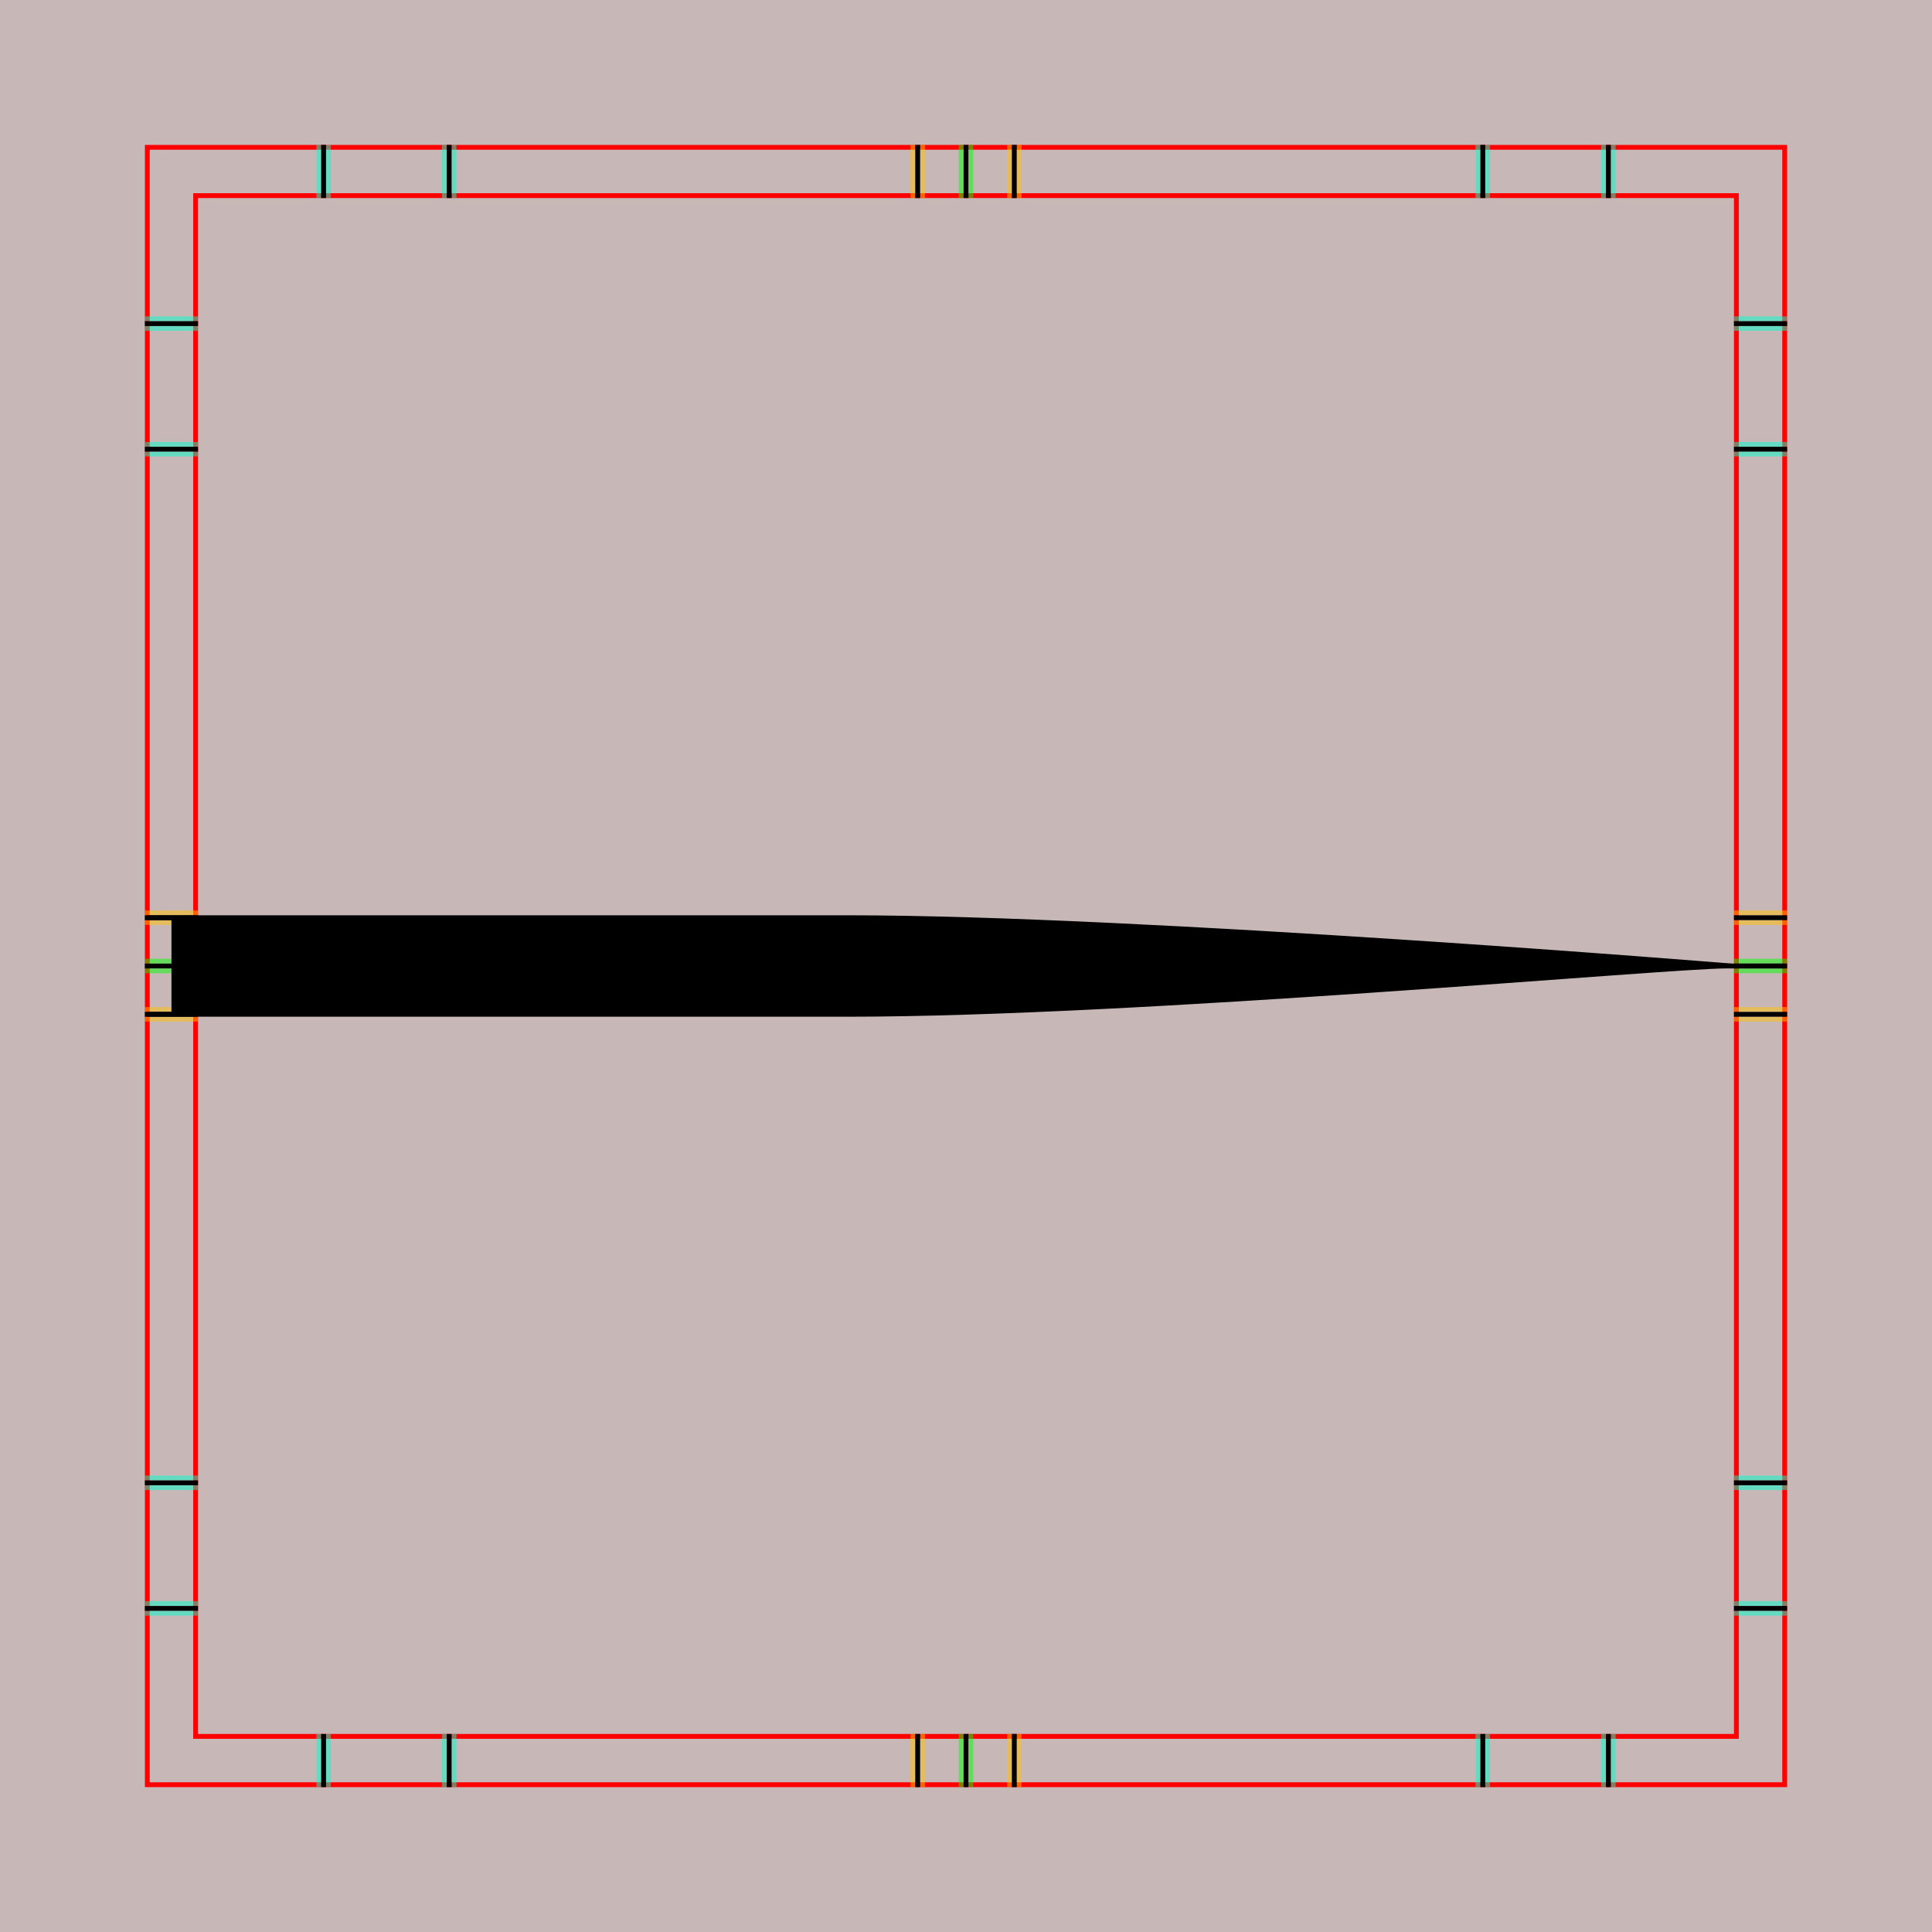
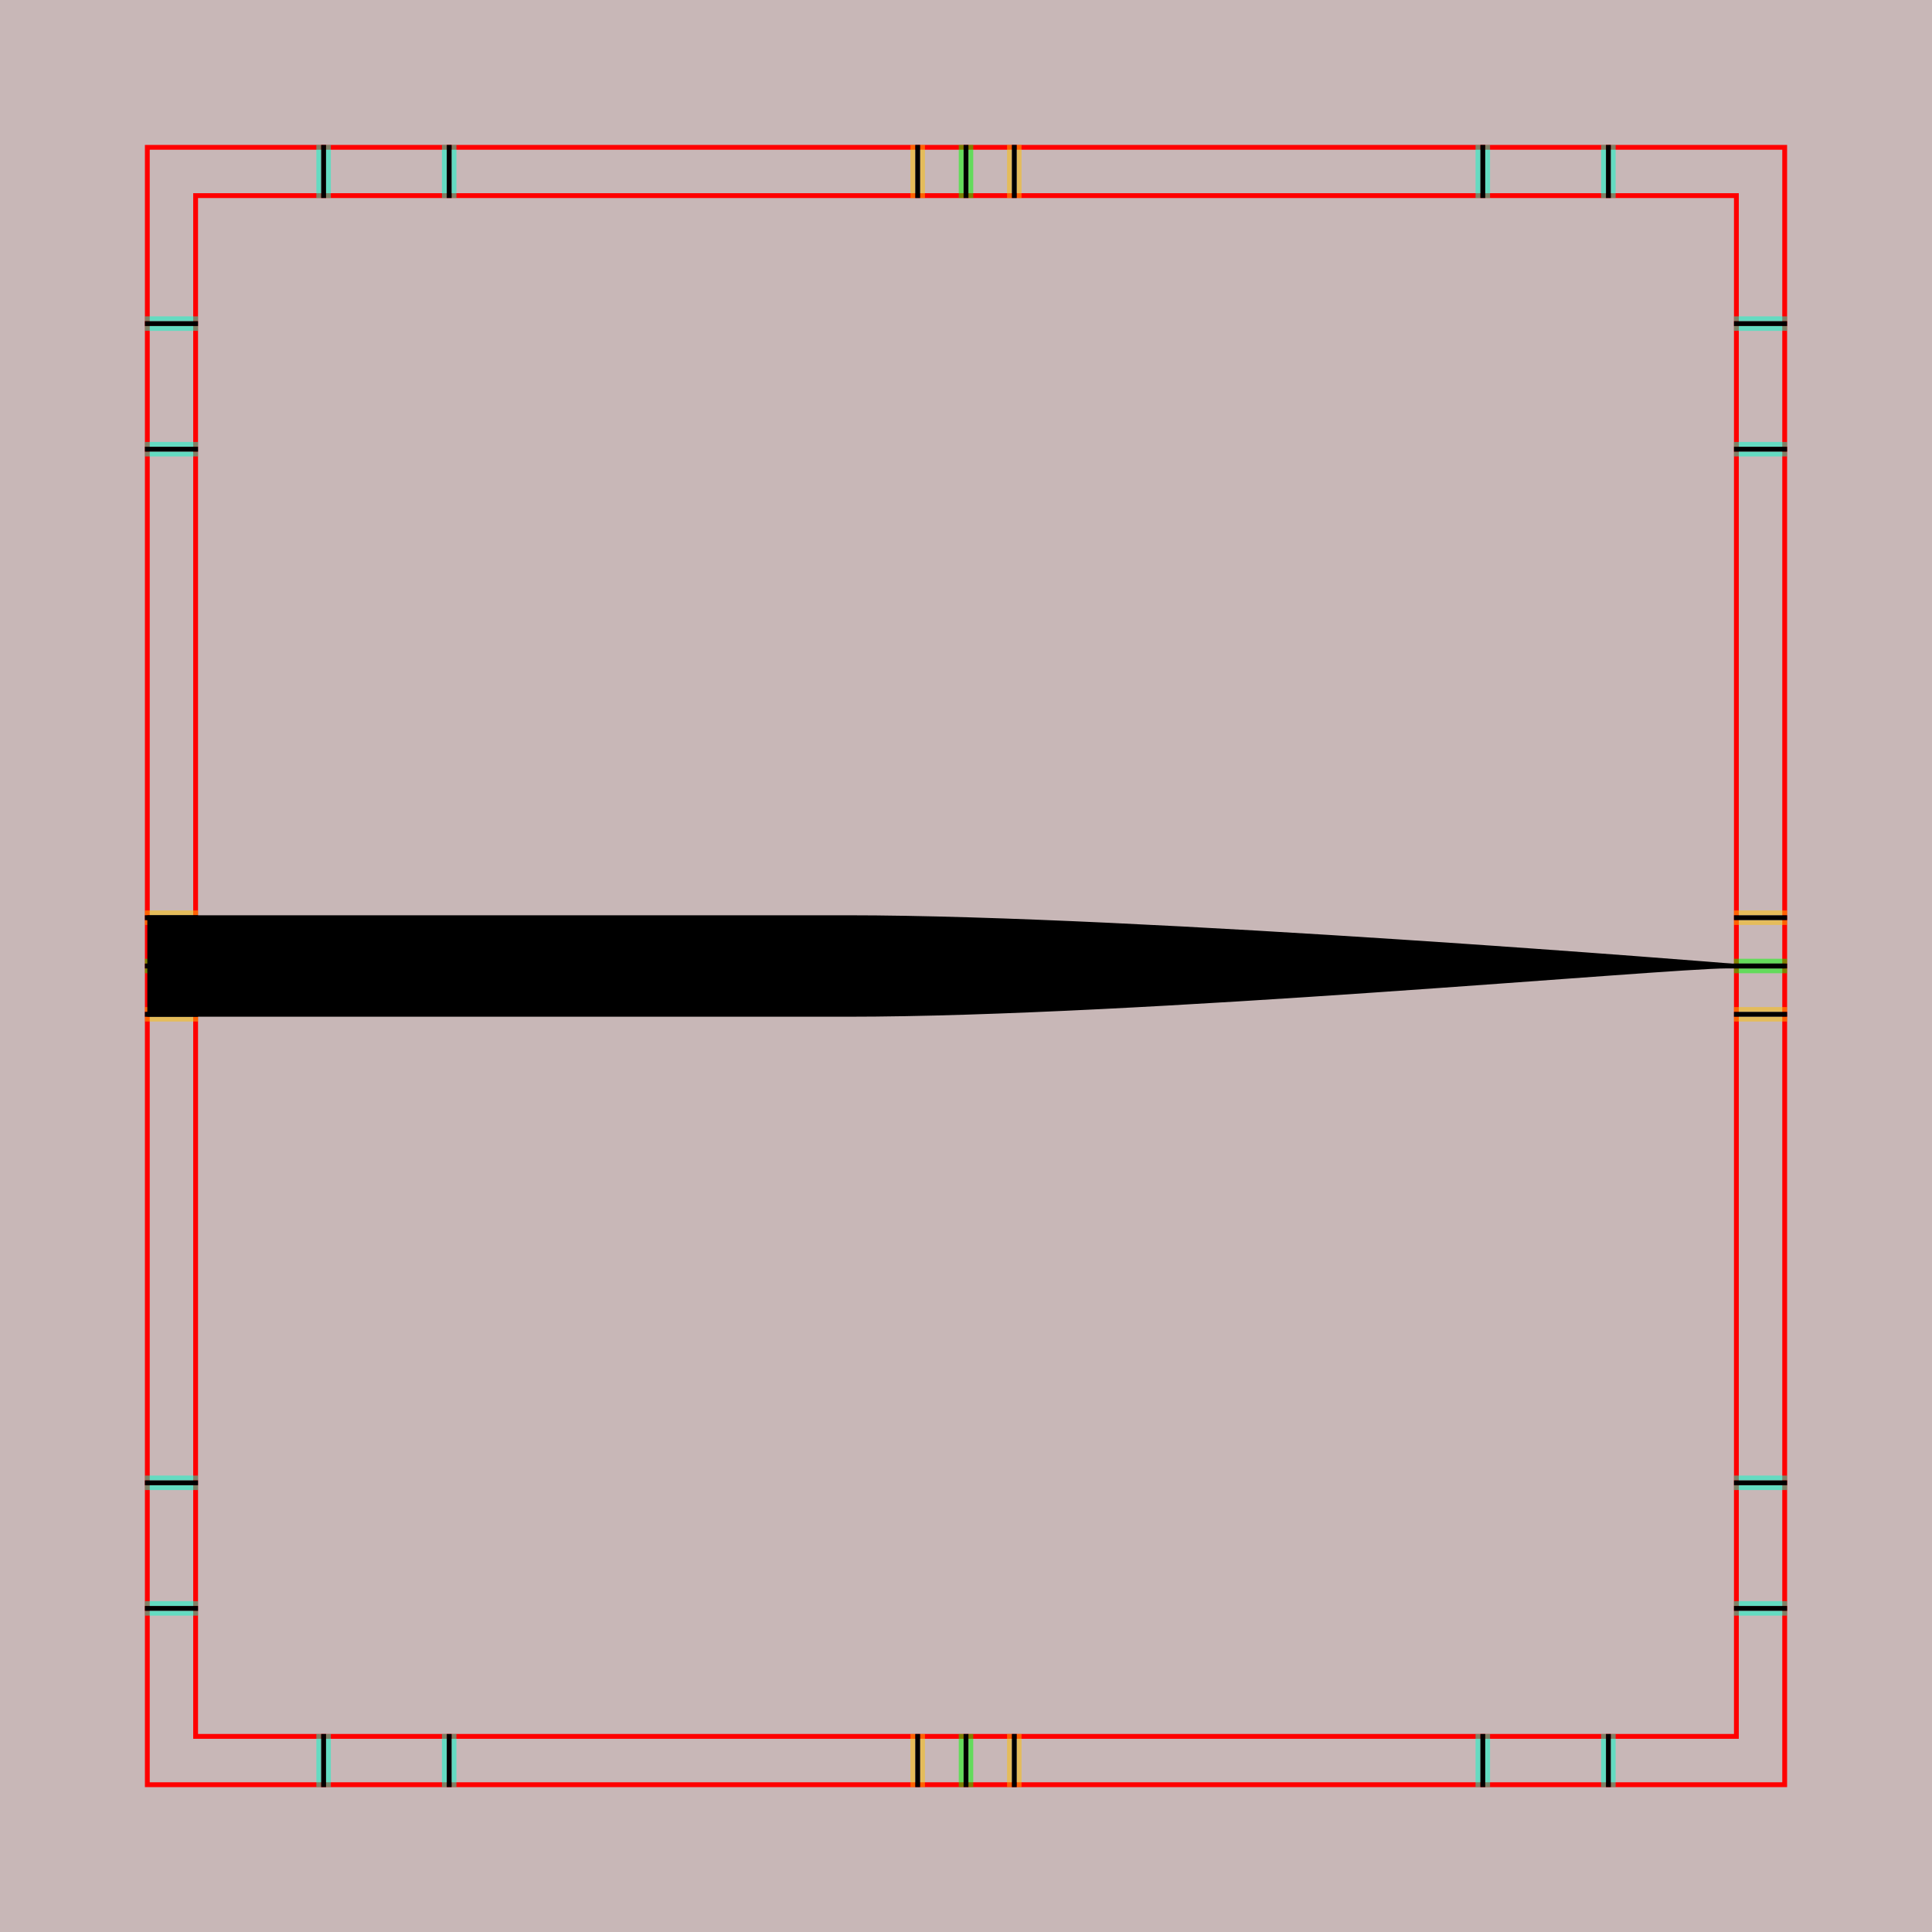
<svg xmlns="http://www.w3.org/2000/svg" style="display:inline" version="1.1" id="svg2902" height="400" width="400">
  <defs id="defs2904" />
  <g id="layer1">
    <path style="color:#000000;fill:#c8b7b7;fill-opacity:1;fill-rule:nonzero;stroke:none;stroke-width:0;marker:none;visibility:visible;display:inline;overflow:visible;enable-background:accumulate" d="m 0,0 400,0 0,400 -400,0 z" id="rect3096" />
  </g>
  <g id="XX_referenz" layerid="XX_referenz" style="display:inline">
    <path id="innerframe" style="fill:none;stroke:#ff0000;stroke-width:1;stroke-linecap:round;stroke-linejoin:miter;stroke-miterlimit:3.9;stroke-opacity:1;stroke-dasharray:none" d="m 40.5,40.5 319,0 0,319 -319,0 0,-319 z" />
    <path id="outerframe" style="fill:none;stroke:#ff0000;stroke-width:1;stroke-linecap:round;stroke-linejoin:miter;stroke-miterlimit:3.9;stroke-opacity:1;stroke-dasharray:none;display:inline" d="m 30.5,30.5 339,0 0,339 -339,0 0,-339 z" />
    <path style="opacity:0.5;fill:none;stroke:#ffc200;stroke-width:1px;stroke-linecap:square;stroke-linejoin:miter;stroke-opacity:1;display:inline" d="m 189,30.5 0,10" id="ref-S-top-1" />
    <path style="opacity:0.5;fill:none;stroke:#ffc200;stroke-width:1px;stroke-linecap:square;stroke-linejoin:miter;stroke-opacity:1;display:inline" d="m 191,30.5 0,10" id="ref-S-top-2" />
    <path style="opacity:0.5;fill:none;stroke:#ffc200;stroke-width:1px;stroke-linecap:square;stroke-linejoin:miter;stroke-opacity:1;display:inline" d="m 209,30.5 0,10" id="ref-S-top-3" />
    <path style="opacity:0.5;fill:none;stroke:#ffc200;stroke-width:1px;stroke-linecap:square;stroke-linejoin:miter;stroke-opacity:1;display:inline" d="m 211,30.5 0,10" id="ref-S-top-4" />
    <path style="opacity:0.5;fill:none;stroke:#00ff00;stroke-width:1px;stroke-linecap:square;stroke-linejoin:miter;stroke-opacity:1;display:inline" d="m 199,30.5 0,10" id="ref-I-top-1" />
    <path style="opacity:0.5;fill:none;stroke:#00ff00;stroke-width:1px;stroke-linecap:square;stroke-linejoin:miter;stroke-opacity:1;display:inline" d="m 201,30.5 0,10" id="ref-I-top-2" />
    <path style="opacity:0.5;color:#000000;fill:none;stroke:#00ffcc;stroke-width:1px;stroke-linecap:square;stroke-linejoin:miter;stroke-miterlimit:4;stroke-opacity:1;stroke-dasharray:none;stroke-dashoffset:0;marker:none;visibility:visible;display:inline;overflow:visible;enable-background:accumulate" d="m 66,30.5 0,10" id="ref-C-top-1" />
    <path style="opacity:0.5;color:#000000;fill:none;stroke:#00ffcc;stroke-width:1px;stroke-linecap:square;stroke-linejoin:miter;stroke-miterlimit:4;stroke-opacity:1;stroke-dasharray:none;stroke-dashoffset:0;marker:none;visibility:visible;display:inline;overflow:visible;enable-background:accumulate" d="m 68,30.5 0,10" id="ref-C-top-2" />
    <path style="opacity:0.5;color:#000000;fill:none;stroke:#00ffcc;stroke-width:1px;stroke-linecap:square;stroke-linejoin:miter;stroke-miterlimit:4;stroke-opacity:1;stroke-dasharray:none;stroke-dashoffset:0;marker:none;visibility:visible;display:inline;overflow:visible;enable-background:accumulate" d="m 92,30.5 0,10" id="ref-C-top-3" />
    <path style="opacity:0.5;color:#000000;fill:none;stroke:#00ffcc;stroke-width:1px;stroke-linecap:square;stroke-linejoin:miter;stroke-miterlimit:4;stroke-opacity:1;stroke-dasharray:none;stroke-dashoffset:0;marker:none;visibility:visible;display:inline;overflow:visible;enable-background:accumulate" d="m 94,30.5 0,10" id="ref-C-top-4" />
    <path style="opacity:0.5;color:#000000;fill:none;stroke:#00ffcc;stroke-width:1px;stroke-linecap:square;stroke-linejoin:miter;stroke-miterlimit:4;stroke-opacity:1;stroke-dasharray:none;stroke-dashoffset:0;marker:none;visibility:visible;display:inline;overflow:visible;enable-background:accumulate" d="m 306,30.5 0,10" id="ref-C-top-5" />
    <path style="opacity:0.5;color:#000000;fill:none;stroke:#00ffcc;stroke-width:1px;stroke-linecap:square;stroke-linejoin:miter;stroke-miterlimit:4;stroke-opacity:1;stroke-dasharray:none;stroke-dashoffset:0;marker:none;visibility:visible;display:inline;overflow:visible;enable-background:accumulate" d="m 308,30.5 0,10" id="ref-C-top-6" />
    <path style="opacity:0.5;color:#000000;fill:none;stroke:#00ffcc;stroke-width:1px;stroke-linecap:square;stroke-linejoin:miter;stroke-miterlimit:4;stroke-opacity:1;stroke-dasharray:none;stroke-dashoffset:0;marker:none;visibility:visible;display:inline;overflow:visible;enable-background:accumulate" d="m 332,30.5 0,10" id="ref-C-top-7" />
    <path style="opacity:0.5;color:#000000;fill:none;stroke:#00ffcc;stroke-width:1px;stroke-linecap:square;stroke-linejoin:miter;stroke-miterlimit:4;stroke-opacity:1;stroke-dasharray:none;stroke-dashoffset:0;marker:none;visibility:visible;display:inline;overflow:visible;enable-background:accumulate" d="m 334,30.5 0,10" id="ref-C-top-8" />
    <path style="color:#000000;fill:none;stroke:#000000;stroke-width:1px;stroke-linecap:square;stroke-linejoin:miter;stroke-miterlimit:4;stroke-opacity:1;stroke-dasharray:none;stroke-dashoffset:0;marker:none;visibility:visible;display:inline;overflow:visible;enable-background:accumulate" d="m 190,30.5 0,10" id="S-top-1" />
    <path style="color:#000000;fill:none;stroke:#000000;stroke-width:1px;stroke-linecap:square;stroke-linejoin:miter;stroke-miterlimit:4;stroke-opacity:1;stroke-dasharray:none;stroke-dashoffset:0;marker:none;visibility:visible;display:inline;overflow:visible;enable-background:accumulate" d="m 210,30.5 0,10" id="S-top-2" />
    <path style="fill:none;stroke:#000000;stroke-width:1px;stroke-linecap:square;stroke-linejoin:miter;stroke-opacity:1;display:inline" d="m 200,30.5 0,10" id="I-top-1" />
    <path style="color:#000000;fill:none;stroke:#000000;stroke-width:1px;stroke-linecap:square;stroke-linejoin:miter;stroke-miterlimit:4;stroke-opacity:1;stroke-dasharray:none;stroke-dashoffset:0;marker:none;visibility:visible;display:inline;overflow:visible;enable-background:accumulate" d="m 67,30.5 0,10" id="C-top-1" />
    <path style="color:#000000;fill:none;stroke:#000000;stroke-width:1px;stroke-linecap:square;stroke-linejoin:miter;stroke-miterlimit:4;stroke-opacity:1;stroke-dasharray:none;stroke-dashoffset:0;marker:none;visibility:visible;display:inline;overflow:visible;enable-background:accumulate" d="m 93,30.5 0,10" id="C-top-2" />
    <path style="color:#000000;fill:none;stroke:#000000;stroke-width:1px;stroke-linecap:square;stroke-linejoin:miter;stroke-miterlimit:4;stroke-opacity:1;stroke-dasharray:none;stroke-dashoffset:0;marker:none;visibility:visible;display:inline;overflow:visible;enable-background:accumulate" d="m 307,30.5 0,10" id="C-top-3" />
    <path style="color:#000000;fill:none;stroke:#000000;stroke-width:1px;stroke-linecap:square;stroke-linejoin:miter;stroke-miterlimit:4;stroke-opacity:1;stroke-dasharray:none;stroke-dashoffset:0;marker:none;visibility:visible;display:inline;overflow:visible;enable-background:accumulate" d="m 333,30.5 0,10" id="C-top-4" />
    <path style="opacity:0.5;fill:none;stroke:#ffc200;stroke-width:1px;stroke-linecap:square;stroke-linejoin:miter;stroke-opacity:1;display:inline" d="m 369.5,189 -10,0" id="ref-S-right-1" />
    <path style="opacity:0.5;fill:none;stroke:#ffc200;stroke-width:1px;stroke-linecap:square;stroke-linejoin:miter;stroke-opacity:1;display:inline" d="m 369.5,191 -10,0" id="ref-S-right-2" />
    <path style="opacity:0.5;fill:none;stroke:#ffc200;stroke-width:1px;stroke-linecap:square;stroke-linejoin:miter;stroke-opacity:1;display:inline" d="m 369.5,209 -10,0" id="ref-S-right-3" />
    <path style="opacity:0.5;fill:none;stroke:#ffc200;stroke-width:1px;stroke-linecap:square;stroke-linejoin:miter;stroke-opacity:1;display:inline" d="m 369.5,211 -10,0" id="ref-S-right-4" />
    <path style="opacity:0.5;fill:none;stroke:#00ff00;stroke-width:1px;stroke-linecap:square;stroke-linejoin:miter;stroke-opacity:1;display:inline" d="m 369.5,199 -10,0" id="ref-I-right-1" />
    <path style="opacity:0.5;fill:none;stroke:#00ff00;stroke-width:1px;stroke-linecap:square;stroke-linejoin:miter;stroke-opacity:1;display:inline" d="m 369.5,201 -10,0" id="ref-I-right-2" />
    <path style="opacity:0.5;color:#000000;fill:none;stroke:#00ffcc;stroke-width:1px;stroke-linecap:square;stroke-linejoin:miter;stroke-miterlimit:4;stroke-opacity:1;stroke-dasharray:none;stroke-dashoffset:0;marker:none;visibility:visible;display:inline;overflow:visible;enable-background:accumulate" d="m 369.5,66 -10,0" id="ref-C-right-1" />
    <path style="opacity:0.5;color:#000000;fill:none;stroke:#00ffcc;stroke-width:1px;stroke-linecap:square;stroke-linejoin:miter;stroke-miterlimit:4;stroke-opacity:1;stroke-dasharray:none;stroke-dashoffset:0;marker:none;visibility:visible;display:inline;overflow:visible;enable-background:accumulate" d="m 369.5,68 -10,0" id="ref-C-right-2" />
    <path style="opacity:0.5;color:#000000;fill:none;stroke:#00ffcc;stroke-width:1px;stroke-linecap:square;stroke-linejoin:miter;stroke-miterlimit:4;stroke-opacity:1;stroke-dasharray:none;stroke-dashoffset:0;marker:none;visibility:visible;display:inline;overflow:visible;enable-background:accumulate" d="m 369.5,92 -10,0" id="ref-C-right-3" />
    <path style="opacity:0.5;color:#000000;fill:none;stroke:#00ffcc;stroke-width:1px;stroke-linecap:square;stroke-linejoin:miter;stroke-miterlimit:4;stroke-opacity:1;stroke-dasharray:none;stroke-dashoffset:0;marker:none;visibility:visible;display:inline;overflow:visible;enable-background:accumulate" d="m 369.5,94 -10,0" id="ref-C-right-4" />
    <path style="opacity:0.5;color:#000000;fill:none;stroke:#00ffcc;stroke-width:1px;stroke-linecap:square;stroke-linejoin:miter;stroke-miterlimit:4;stroke-opacity:1;stroke-dasharray:none;stroke-dashoffset:0;marker:none;visibility:visible;display:inline;overflow:visible;enable-background:accumulate" d="m 369.5,306 -10,0" id="ref-C-right-5" />
    <path style="opacity:0.5;color:#000000;fill:none;stroke:#00ffcc;stroke-width:1px;stroke-linecap:square;stroke-linejoin:miter;stroke-miterlimit:4;stroke-opacity:1;stroke-dasharray:none;stroke-dashoffset:0;marker:none;visibility:visible;display:inline;overflow:visible;enable-background:accumulate" d="m 369.5,308 -10,0" id="ref-C-right-6" />
    <path style="opacity:0.5;color:#000000;fill:none;stroke:#00ffcc;stroke-width:1px;stroke-linecap:square;stroke-linejoin:miter;stroke-miterlimit:4;stroke-opacity:1;stroke-dasharray:none;stroke-dashoffset:0;marker:none;visibility:visible;display:inline;overflow:visible;enable-background:accumulate" d="m 369.5,332 -10,0" id="ref-C-right-7" />
    <path style="opacity:0.5;color:#000000;fill:none;stroke:#00ffcc;stroke-width:1px;stroke-linecap:square;stroke-linejoin:miter;stroke-miterlimit:4;stroke-opacity:1;stroke-dasharray:none;stroke-dashoffset:0;marker:none;visibility:visible;display:inline;overflow:visible;enable-background:accumulate" d="m 369.5,334 -10,0" id="ref-C-right-8" />
    <path style="fill:none;stroke:#000000;stroke-width:1px;stroke-linecap:square;stroke-linejoin:miter;stroke-opacity:1" d="m 369.5,190 -10,0" id="S-right-1" />
    <path style="fill:none;stroke:#000000;stroke-width:1px;stroke-linecap:square;stroke-linejoin:miter;stroke-opacity:1;display:inline" d="m 369.5,210 -10,0" id="S-right-2" />
    <path style="fill:none;stroke:#000000;stroke-width:1px;stroke-linecap:square;stroke-linejoin:miter;stroke-opacity:1;display:inline" d="m 369.5,200 -10,0" id="I-right-1" />
    <path style="color:#000000;fill:none;stroke:#000000;stroke-width:1px;stroke-linecap:square;stroke-linejoin:miter;stroke-miterlimit:4;stroke-opacity:1;stroke-dasharray:none;stroke-dashoffset:0;marker:none;visibility:visible;display:inline;overflow:visible;enable-background:accumulate" d="m 369.5,67 -10,0" id="C-right-1" />
    <path style="color:#000000;fill:none;stroke:#000000;stroke-width:1px;stroke-linecap:square;stroke-linejoin:miter;stroke-miterlimit:4;stroke-opacity:1;stroke-dasharray:none;stroke-dashoffset:0;marker:none;visibility:visible;display:inline;overflow:visible;enable-background:accumulate" d="m 369.5,93 -10,0" id="C-right-2" />
    <path style="color:#000000;fill:none;stroke:#000000;stroke-width:1px;stroke-linecap:square;stroke-linejoin:miter;stroke-miterlimit:4;stroke-opacity:1;stroke-dasharray:none;stroke-dashoffset:0;marker:none;visibility:visible;display:inline;overflow:visible;enable-background:accumulate" d="m 369.5,307 -10,0" id="C-right-3" />
    <path style="color:#000000;fill:none;stroke:#000000;stroke-width:1px;stroke-linecap:square;stroke-linejoin:miter;stroke-miterlimit:4;stroke-opacity:1;stroke-dasharray:none;stroke-dashoffset:0;marker:none;visibility:visible;display:inline;overflow:visible;enable-background:accumulate" d="m 369.5,333 -10,0" id="C-right-4" />
    <path style="opacity:0.5;fill:none;stroke:#ffc200;stroke-width:1px;stroke-linecap:square;stroke-linejoin:miter;stroke-opacity:1;display:inline" d="m 189,369.5 0,-10" id="ref-S-bottom-1" />
    <path style="opacity:0.5;fill:none;stroke:#ffc200;stroke-width:1px;stroke-linecap:square;stroke-linejoin:miter;stroke-opacity:1;display:inline" d="m 191,369.5 0,-10" id="ref-S-bottom-2" />
    <path style="opacity:0.5;fill:none;stroke:#ffc200;stroke-width:1px;stroke-linecap:square;stroke-linejoin:miter;stroke-opacity:1;display:inline" d="m 209,369.5 0,-10" id="ref-S-bottom-3" />
    <path style="opacity:0.5;fill:none;stroke:#ffc200;stroke-width:1px;stroke-linecap:square;stroke-linejoin:miter;stroke-opacity:1;display:inline" d="m 211,369.5 0,-10" id="ref-S-bottom-4" />
    <path style="opacity:0.5;fill:none;stroke:#00ff00;stroke-width:1px;stroke-linecap:square;stroke-linejoin:miter;stroke-opacity:1;display:inline" d="m 199,369.5 0,-10" id="ref-I-bottom-1" />
    <path style="opacity:0.5;fill:none;stroke:#00ff00;stroke-width:1px;stroke-linecap:square;stroke-linejoin:miter;stroke-opacity:1;display:inline" d="m 201,369.5 0,-10" id="ref-I-bottom-2" />
    <path style="opacity:0.5;color:#000000;fill:none;stroke:#00ffcc;stroke-width:1px;stroke-linecap:square;stroke-linejoin:miter;stroke-miterlimit:4;stroke-opacity:1;stroke-dasharray:none;stroke-dashoffset:0;marker:none;visibility:visible;display:inline;overflow:visible;enable-background:accumulate" d="m 66,369.5 0,-10" id="ref-C-bottom-1" />
    <path style="opacity:0.5;color:#000000;fill:none;stroke:#00ffcc;stroke-width:1px;stroke-linecap:square;stroke-linejoin:miter;stroke-miterlimit:4;stroke-opacity:1;stroke-dasharray:none;stroke-dashoffset:0;marker:none;visibility:visible;display:inline;overflow:visible;enable-background:accumulate" d="m 68,369.5 0,-10" id="ref-C-bottom-2" />
    <path style="opacity:0.5;color:#000000;fill:none;stroke:#00ffcc;stroke-width:1px;stroke-linecap:square;stroke-linejoin:miter;stroke-miterlimit:4;stroke-opacity:1;stroke-dasharray:none;stroke-dashoffset:0;marker:none;visibility:visible;display:inline;overflow:visible;enable-background:accumulate" d="m 92,369.5 0,-10" id="ref-C-bottom-3" />
    <path style="opacity:0.5;color:#000000;fill:none;stroke:#00ffcc;stroke-width:1px;stroke-linecap:square;stroke-linejoin:miter;stroke-miterlimit:4;stroke-opacity:1;stroke-dasharray:none;stroke-dashoffset:0;marker:none;visibility:visible;display:inline;overflow:visible;enable-background:accumulate" d="m 94,369.5 0,-10" id="ref-C-bottom-4" />
    <path style="opacity:0.5;color:#000000;fill:none;stroke:#00ffcc;stroke-width:1px;stroke-linecap:square;stroke-linejoin:miter;stroke-miterlimit:4;stroke-opacity:1;stroke-dasharray:none;stroke-dashoffset:0;marker:none;visibility:visible;display:inline;overflow:visible;enable-background:accumulate" d="m 306,369.5 0,-10" id="ref-C-bottom-5" />
    <path style="opacity:0.5;color:#000000;fill:none;stroke:#00ffcc;stroke-width:1px;stroke-linecap:square;stroke-linejoin:miter;stroke-miterlimit:4;stroke-opacity:1;stroke-dasharray:none;stroke-dashoffset:0;marker:none;visibility:visible;display:inline;overflow:visible;enable-background:accumulate" d="m 308,369.5 0,-10" id="ref-C-bottom-6" />
    <path style="opacity:0.5;color:#000000;fill:none;stroke:#00ffcc;stroke-width:1px;stroke-linecap:square;stroke-linejoin:miter;stroke-miterlimit:4;stroke-opacity:1;stroke-dasharray:none;stroke-dashoffset:0;marker:none;visibility:visible;display:inline;overflow:visible;enable-background:accumulate" d="m 332,369.5 0,-10" id="ref-C-bottom-7" />
    <path style="opacity:0.5;color:#000000;fill:none;stroke:#00ffcc;stroke-width:1px;stroke-linecap:square;stroke-linejoin:miter;stroke-miterlimit:4;stroke-opacity:1;stroke-dasharray:none;stroke-dashoffset:0;marker:none;visibility:visible;display:inline;overflow:visible;enable-background:accumulate" d="m 334,369.5 0,-10" id="ref-C-bottom-8" />
    <path style="fill:none;stroke:#000000;stroke-width:1px;stroke-linecap:square;stroke-linejoin:miter;stroke-opacity:1;display:inline" d="m 190,369.5 0,-10" id="S-bottom-1" />
    <path style="fill:none;stroke:#000000;stroke-width:1px;stroke-linecap:square;stroke-linejoin:miter;stroke-opacity:1" d="m 210,369.5 0,-10" id="S-bottom-2" />
    <path style="fill:none;stroke:#000000;stroke-width:1px;stroke-linecap:square;stroke-linejoin:miter;stroke-opacity:1;display:inline" d="m 200,369.5 0,-10" id="I-bottom-1" />
    <path style="color:#000000;fill:none;stroke:#000000;stroke-width:1px;stroke-linecap:square;stroke-linejoin:miter;stroke-miterlimit:4;stroke-opacity:1;stroke-dasharray:none;stroke-dashoffset:0;marker:none;visibility:visible;display:inline;overflow:visible;enable-background:accumulate" d="m 67,369.5 0,-10" id="C-bottom-1" />
    <path style="color:#000000;fill:none;stroke:#000000;stroke-width:1px;stroke-linecap:square;stroke-linejoin:miter;stroke-miterlimit:4;stroke-opacity:1;stroke-dasharray:none;stroke-dashoffset:0;marker:none;visibility:visible;display:inline;overflow:visible;enable-background:accumulate" d="m 93,369.5 0,-10" id="C-bottom-2" />
    <path style="color:#000000;fill:none;stroke:#000000;stroke-width:1px;stroke-linecap:square;stroke-linejoin:miter;stroke-miterlimit:4;stroke-opacity:1;stroke-dasharray:none;stroke-dashoffset:0;marker:none;visibility:visible;display:inline;overflow:visible;enable-background:accumulate" d="m 307,369.5 0,-10" id="C-bottom-3" />
    <path style="color:#000000;fill:none;stroke:#000000;stroke-width:1px;stroke-linecap:square;stroke-linejoin:miter;stroke-miterlimit:4;stroke-opacity:1;stroke-dasharray:none;stroke-dashoffset:0;marker:none;visibility:visible;display:inline;overflow:visible;enable-background:accumulate" d="m 333,369.5 0,-10" id="C-bottom-4" />
    <path style="opacity:0.5;fill:none;stroke:#ffc200;stroke-width:1px;stroke-linecap:square;stroke-linejoin:miter;stroke-opacity:1;display:inline" d="m 30.5,189 10,0" id="ref-S-left-1" />
    <path style="opacity:0.5;fill:none;stroke:#ffc200;stroke-width:1px;stroke-linecap:square;stroke-linejoin:miter;stroke-opacity:1;display:inline" d="m 30.5,191 10,0" id="ref-S-left-2" />
    <path style="opacity:0.5;fill:none;stroke:#ffc200;stroke-width:1px;stroke-linecap:square;stroke-linejoin:miter;stroke-opacity:1" d="m 30.5,209 10,0" id="ref-S-left-3" />
    <path style="opacity:0.5;fill:none;stroke:#ffc200;stroke-width:1px;stroke-linecap:square;stroke-linejoin:miter;stroke-opacity:1;display:inline" d="m 30.5,211 10,0" id="ref-S-left-4" />
    <path style="opacity:0.5;fill:none;stroke:#00ff00;stroke-width:1px;stroke-linecap:square;stroke-linejoin:miter;stroke-opacity:1;display:inline" d="M 40.5,199 30.5,199" id="ref-I-left-1" />
    <path style="opacity:0.5;fill:none;stroke:#00ff00;stroke-width:1px;stroke-linecap:square;stroke-linejoin:miter;stroke-opacity:1;display:inline" d="M 40.5,201 30.5,201" id="ref-I-left-2" />
    <path style="opacity:0.5;color:#000000;fill:none;stroke:#00ffcc;stroke-width:1px;stroke-linecap:square;stroke-linejoin:miter;stroke-miterlimit:4;stroke-opacity:1;stroke-dasharray:none;stroke-dashoffset:0;marker:none;visibility:visible;display:inline;overflow:visible;enable-background:accumulate" d="m 30.5,66 10,0" id="ref-C-left-1" />
    <path style="opacity:0.5;color:#000000;fill:none;stroke:#00ffcc;stroke-width:1px;stroke-linecap:square;stroke-linejoin:miter;stroke-miterlimit:4;stroke-opacity:1;stroke-dasharray:none;stroke-dashoffset:0;marker:none;visibility:visible;display:inline;overflow:visible;enable-background:accumulate" d="m 30.5,68 10,0" id="ref-C-left-2" />
    <path style="opacity:0.5;color:#000000;fill:none;stroke:#00ffcc;stroke-width:1px;stroke-linecap:square;stroke-linejoin:miter;stroke-miterlimit:4;stroke-opacity:1;stroke-dasharray:none;stroke-dashoffset:0;marker:none;visibility:visible;display:inline;overflow:visible;enable-background:accumulate" d="m 30.5,92 10,0" id="ref-C-left-3" />
    <path style="opacity:0.5;color:#000000;fill:none;stroke:#00ffcc;stroke-width:1px;stroke-linecap:square;stroke-linejoin:miter;stroke-miterlimit:4;stroke-opacity:1;stroke-dasharray:none;stroke-dashoffset:0;marker:none;visibility:visible;display:inline;overflow:visible;enable-background:accumulate" d="m 30.5,94 10,0" id="ref-C-left-4" />
    <path style="opacity:0.5;color:#000000;fill:none;stroke:#00ffcc;stroke-width:1px;stroke-linecap:square;stroke-linejoin:miter;stroke-miterlimit:4;stroke-opacity:1;stroke-dasharray:none;stroke-dashoffset:0;marker:none;visibility:visible;display:inline;overflow:visible;enable-background:accumulate" d="m 30.5,306 10,0" id="ref-C-left-5" />
    <path style="opacity:0.5;color:#000000;fill:none;stroke:#00ffcc;stroke-width:1px;stroke-linecap:square;stroke-linejoin:miter;stroke-miterlimit:4;stroke-opacity:1;stroke-dasharray:none;stroke-dashoffset:0;marker:none;visibility:visible;display:inline;overflow:visible;enable-background:accumulate" d="m 30.5,308 10,0" id="ref-C-left-6" />
    <path style="opacity:0.5;color:#000000;fill:none;stroke:#00ffcc;stroke-width:1px;stroke-linecap:square;stroke-linejoin:miter;stroke-miterlimit:4;stroke-opacity:1;stroke-dasharray:none;stroke-dashoffset:0;marker:none;visibility:visible;display:inline;overflow:visible;enable-background:accumulate" d="m 30.5,332 10,0" id="ref-C-left-7" />
    <path style="opacity:0.5;color:#000000;fill:none;stroke:#00ffcc;stroke-width:1px;stroke-linecap:square;stroke-linejoin:miter;stroke-miterlimit:4;stroke-opacity:1;stroke-dasharray:none;stroke-dashoffset:0;marker:none;visibility:visible;display:inline;overflow:visible;enable-background:accumulate" d="m 30.5,334 10,0" id="ref-C-left-8" />
    <path style="fill:none;stroke:#000000;stroke-width:1px;stroke-linecap:square;stroke-linejoin:miter;stroke-opacity:1;display:inline" d="m 30.5,190 10,0" id="S-left-1" />
    <path style="fill:none;stroke:#000000;stroke-width:1px;stroke-linecap:square;stroke-linejoin:miter;stroke-opacity:1" d="m 30.5,210 10,0" id="S-left-2" />
    <path style="fill:none;stroke:#000000;stroke-width:1px;stroke-linecap:square;stroke-linejoin:miter;stroke-opacity:1;display:inline" d="M 40.5,200 30.5,200" id="I-left-1" />
    <path style="color:#000000;fill:none;stroke:#000000;stroke-width:1px;stroke-linecap:square;stroke-linejoin:miter;stroke-miterlimit:4;stroke-opacity:1;stroke-dasharray:none;stroke-dashoffset:0;marker:none;visibility:visible;display:inline;overflow:visible;enable-background:accumulate" d="m 30.5,67 10,0" id="C-left-1" />
    <path style="color:#000000;fill:none;stroke:#000000;stroke-width:1px;stroke-linecap:square;stroke-linejoin:miter;stroke-miterlimit:4;stroke-opacity:1;stroke-dasharray:none;stroke-dashoffset:0;marker:none;visibility:visible;display:inline;overflow:visible;enable-background:accumulate" d="m 30.5,93 10,0" id="C-left-2" />
    <path style="color:#000000;fill:none;stroke:#000000;stroke-width:1px;stroke-linecap:square;stroke-linejoin:miter;stroke-miterlimit:4;stroke-opacity:1;stroke-dasharray:none;stroke-dashoffset:0;marker:none;visibility:visible;display:inline;overflow:visible;enable-background:accumulate" d="m 30.5,307 10,0" id="C-left-3" />
    <path style="color:#000000;fill:none;stroke:#000000;stroke-width:1px;stroke-linecap:square;stroke-linejoin:miter;stroke-miterlimit:4;stroke-opacity:1;stroke-dasharray:none;stroke-dashoffset:0;marker:none;visibility:visible;display:inline;overflow:visible;enable-background:accumulate" d="m 30.5,333 10,0" id="C-left-4" />
  </g>
  <g style="display:none" layerid="element" id="element">
    <path style="fill:none;stroke:#00ff00;stroke-width:1px;stroke-linecap:square;stroke-linejoin:miter;stroke-opacity:1;display:inline" d="m 369.5,200 -10,0" id="I-right-1-1" />
    <path style="fill:none;stroke:#000000;stroke-width:1px;stroke-linecap:square;stroke-linejoin:miter;stroke-opacity:1;display:inline" d="m 30.5,190 10,0" id="S-left-1-9" />
    <path style="fill:none;stroke:#000000;stroke-width:1px;stroke-linecap:square;stroke-linejoin:miter;stroke-opacity:1;display:inline" d="m 30.5,210 10,0" id="S-left-2-9" />
    <path style="fill:none;stroke:#00ff00;stroke-width:20;stroke-linecap:round;stroke-linejoin:miter;stroke-miterlimit:4;stroke-opacity:1;stroke-dasharray:none;display:inline" d="M 330.5,200 40.5,200" id="I-left-1-8" />
  </g>
  <g id="layer2">
-     <path id="path3906" style="font-size:medium;font-style:normal;font-variant:normal;font-weight:normal;font-stretch:normal;text-indent:0;text-align:start;text-decoration:none;line-height:normal;letter-spacing:normal;word-spacing:normal;text-transform:none;direction:ltr;block-progression:tb;writing-mode:lr-tb;text-anchor:start;baseline-shift:baseline;color:#000000;fill:#000000;stroke:none;stroke-width:1;stroke-miterlimit:4;stroke-dasharray:none;marker:none;visibility:visible;display:inline;overflow:visible;enable-background:accumulate;font-family:Sans;-inkscape-font-specification:Sans" d="M 35.5,210 50.5,210 l 125,0 c 60.225,0 169.453,-10 182,-10 0,0 -121.377,-10 -182,-10 l -125,0 -15,0 z" />
+     <path id="path3906" style="font-size:medium;font-style:normal;font-variant:normal;font-weight:normal;font-stretch:normal;text-indent:0;text-align:start;text-decoration:none;line-height:normal;letter-spacing:normal;word-spacing:normal;text-transform:none;direction:ltr;block-progression:tb;writing-mode:lr-tb;text-anchor:start;baseline-shift:baseline;color:#000000;fill:#000000;stroke:none;stroke-width:1;marker:none;visibility:visible;display:inline;overflow:visible;enable-background:accumulate;font-family:Sans;-inkscape-font-specification:Sans" d="M 30.5,210 50.5,210 l 125,0 c 60.225,0 169.453,-10 182,-10 0,0 -121.377,-10 -182,-10 l -125,0 -20,0 z" />
    <path style="font-size:medium;font-style:normal;font-variant:normal;font-weight:normal;font-stretch:normal;text-indent:0;text-align:start;text-decoration:none;line-height:normal;letter-spacing:normal;word-spacing:normal;text-transform:none;direction:ltr;block-progression:tb;writing-mode:lr-tb;text-anchor:start;baseline-shift:baseline;color:#000000;fill:none;fill-opacity:1;stroke:#000000;stroke-width:1;stroke-miterlimit:4;stroke-dasharray:none;marker:none;visibility:visible;display:inline;overflow:visible;enable-background:accumulate;font-family:Sans;-inkscape-font-specification:Sans" d="m 358.5,200 c 0,0 -122.377,-10 -183,-10 l -125,0 -10,0 L 30.5,190" id="path3902" />
    <path style="font-size:medium;font-style:normal;font-variant:normal;font-weight:normal;font-stretch:normal;text-indent:0;text-align:start;text-decoration:none;line-height:normal;letter-spacing:normal;word-spacing:normal;text-transform:none;direction:ltr;block-progression:tb;writing-mode:lr-tb;text-anchor:start;baseline-shift:baseline;color:#000000;fill:none;fill-opacity:1;stroke:#000000;stroke-width:1;stroke-miterlimit:4;stroke-dasharray:none;marker:none;visibility:visible;display:inline;overflow:visible;enable-background:accumulate;font-family:Sans;-inkscape-font-specification:Sans" d="m 369.5,200 -11,0 -1,0 c -12.547,0 -121.775,10 -182,10 l -125,0 -10,0 L 30.5,210" id="I-left-1-8-7" />
  </g>
</svg>
